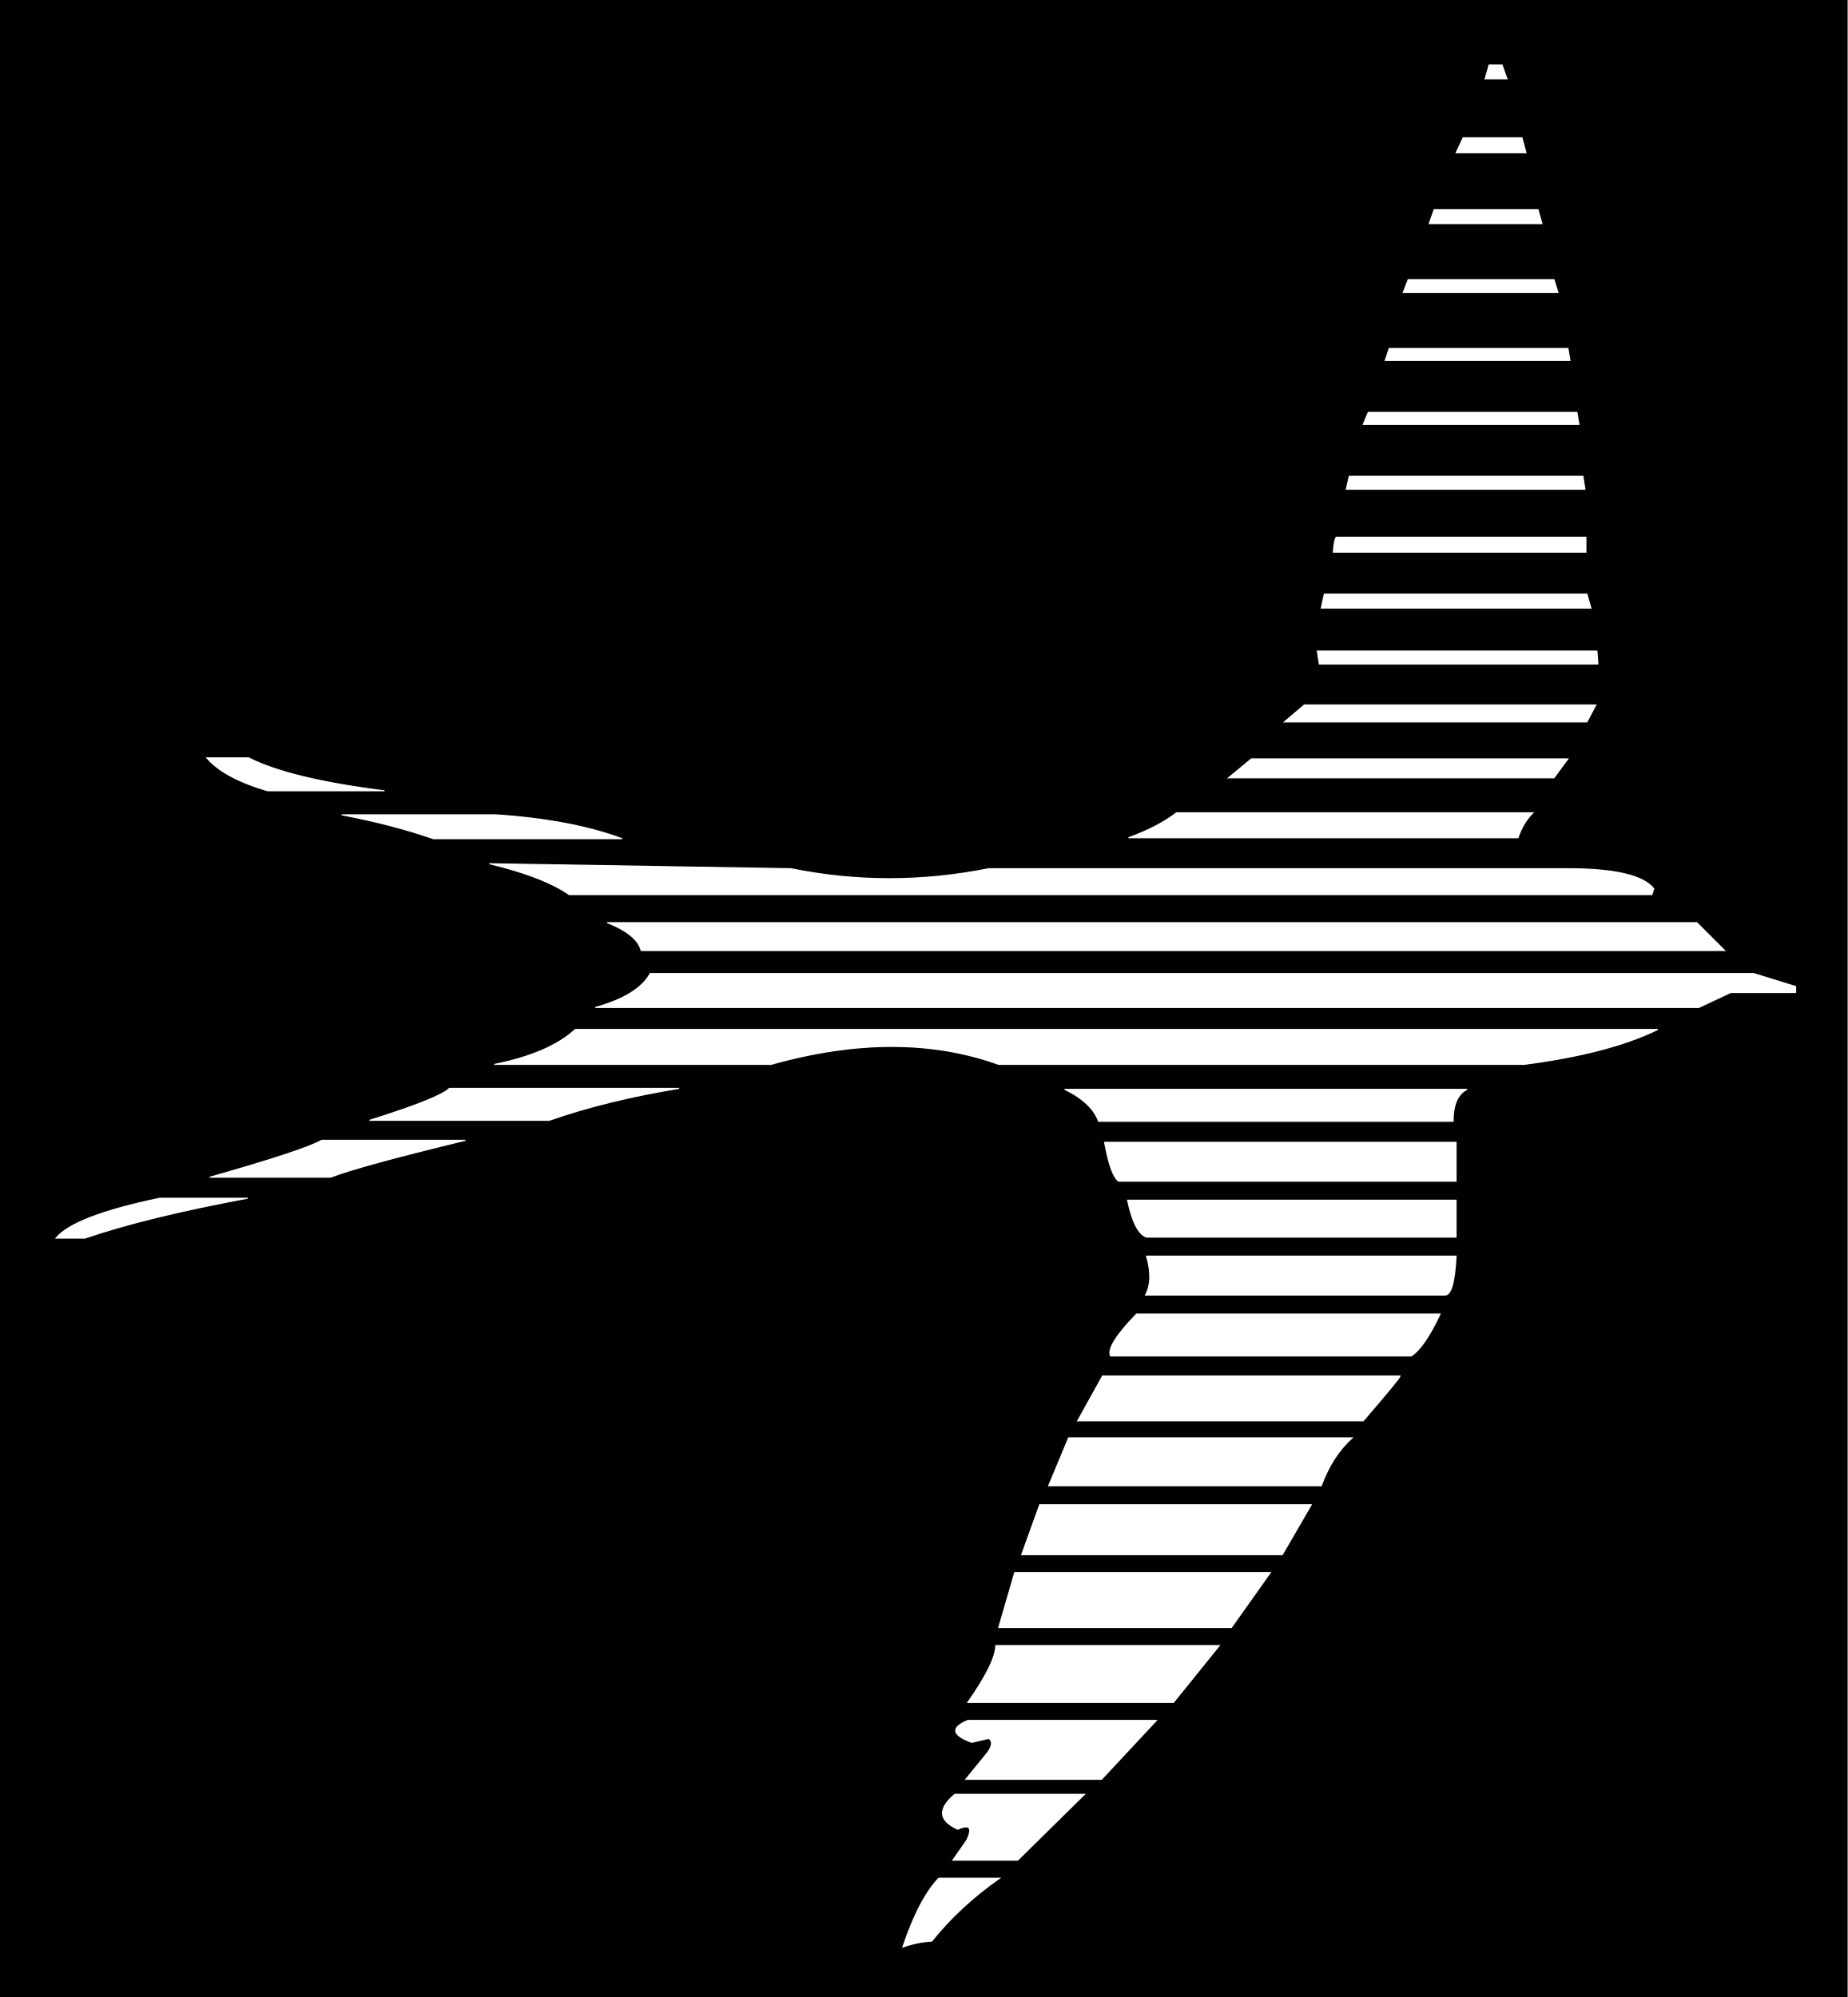
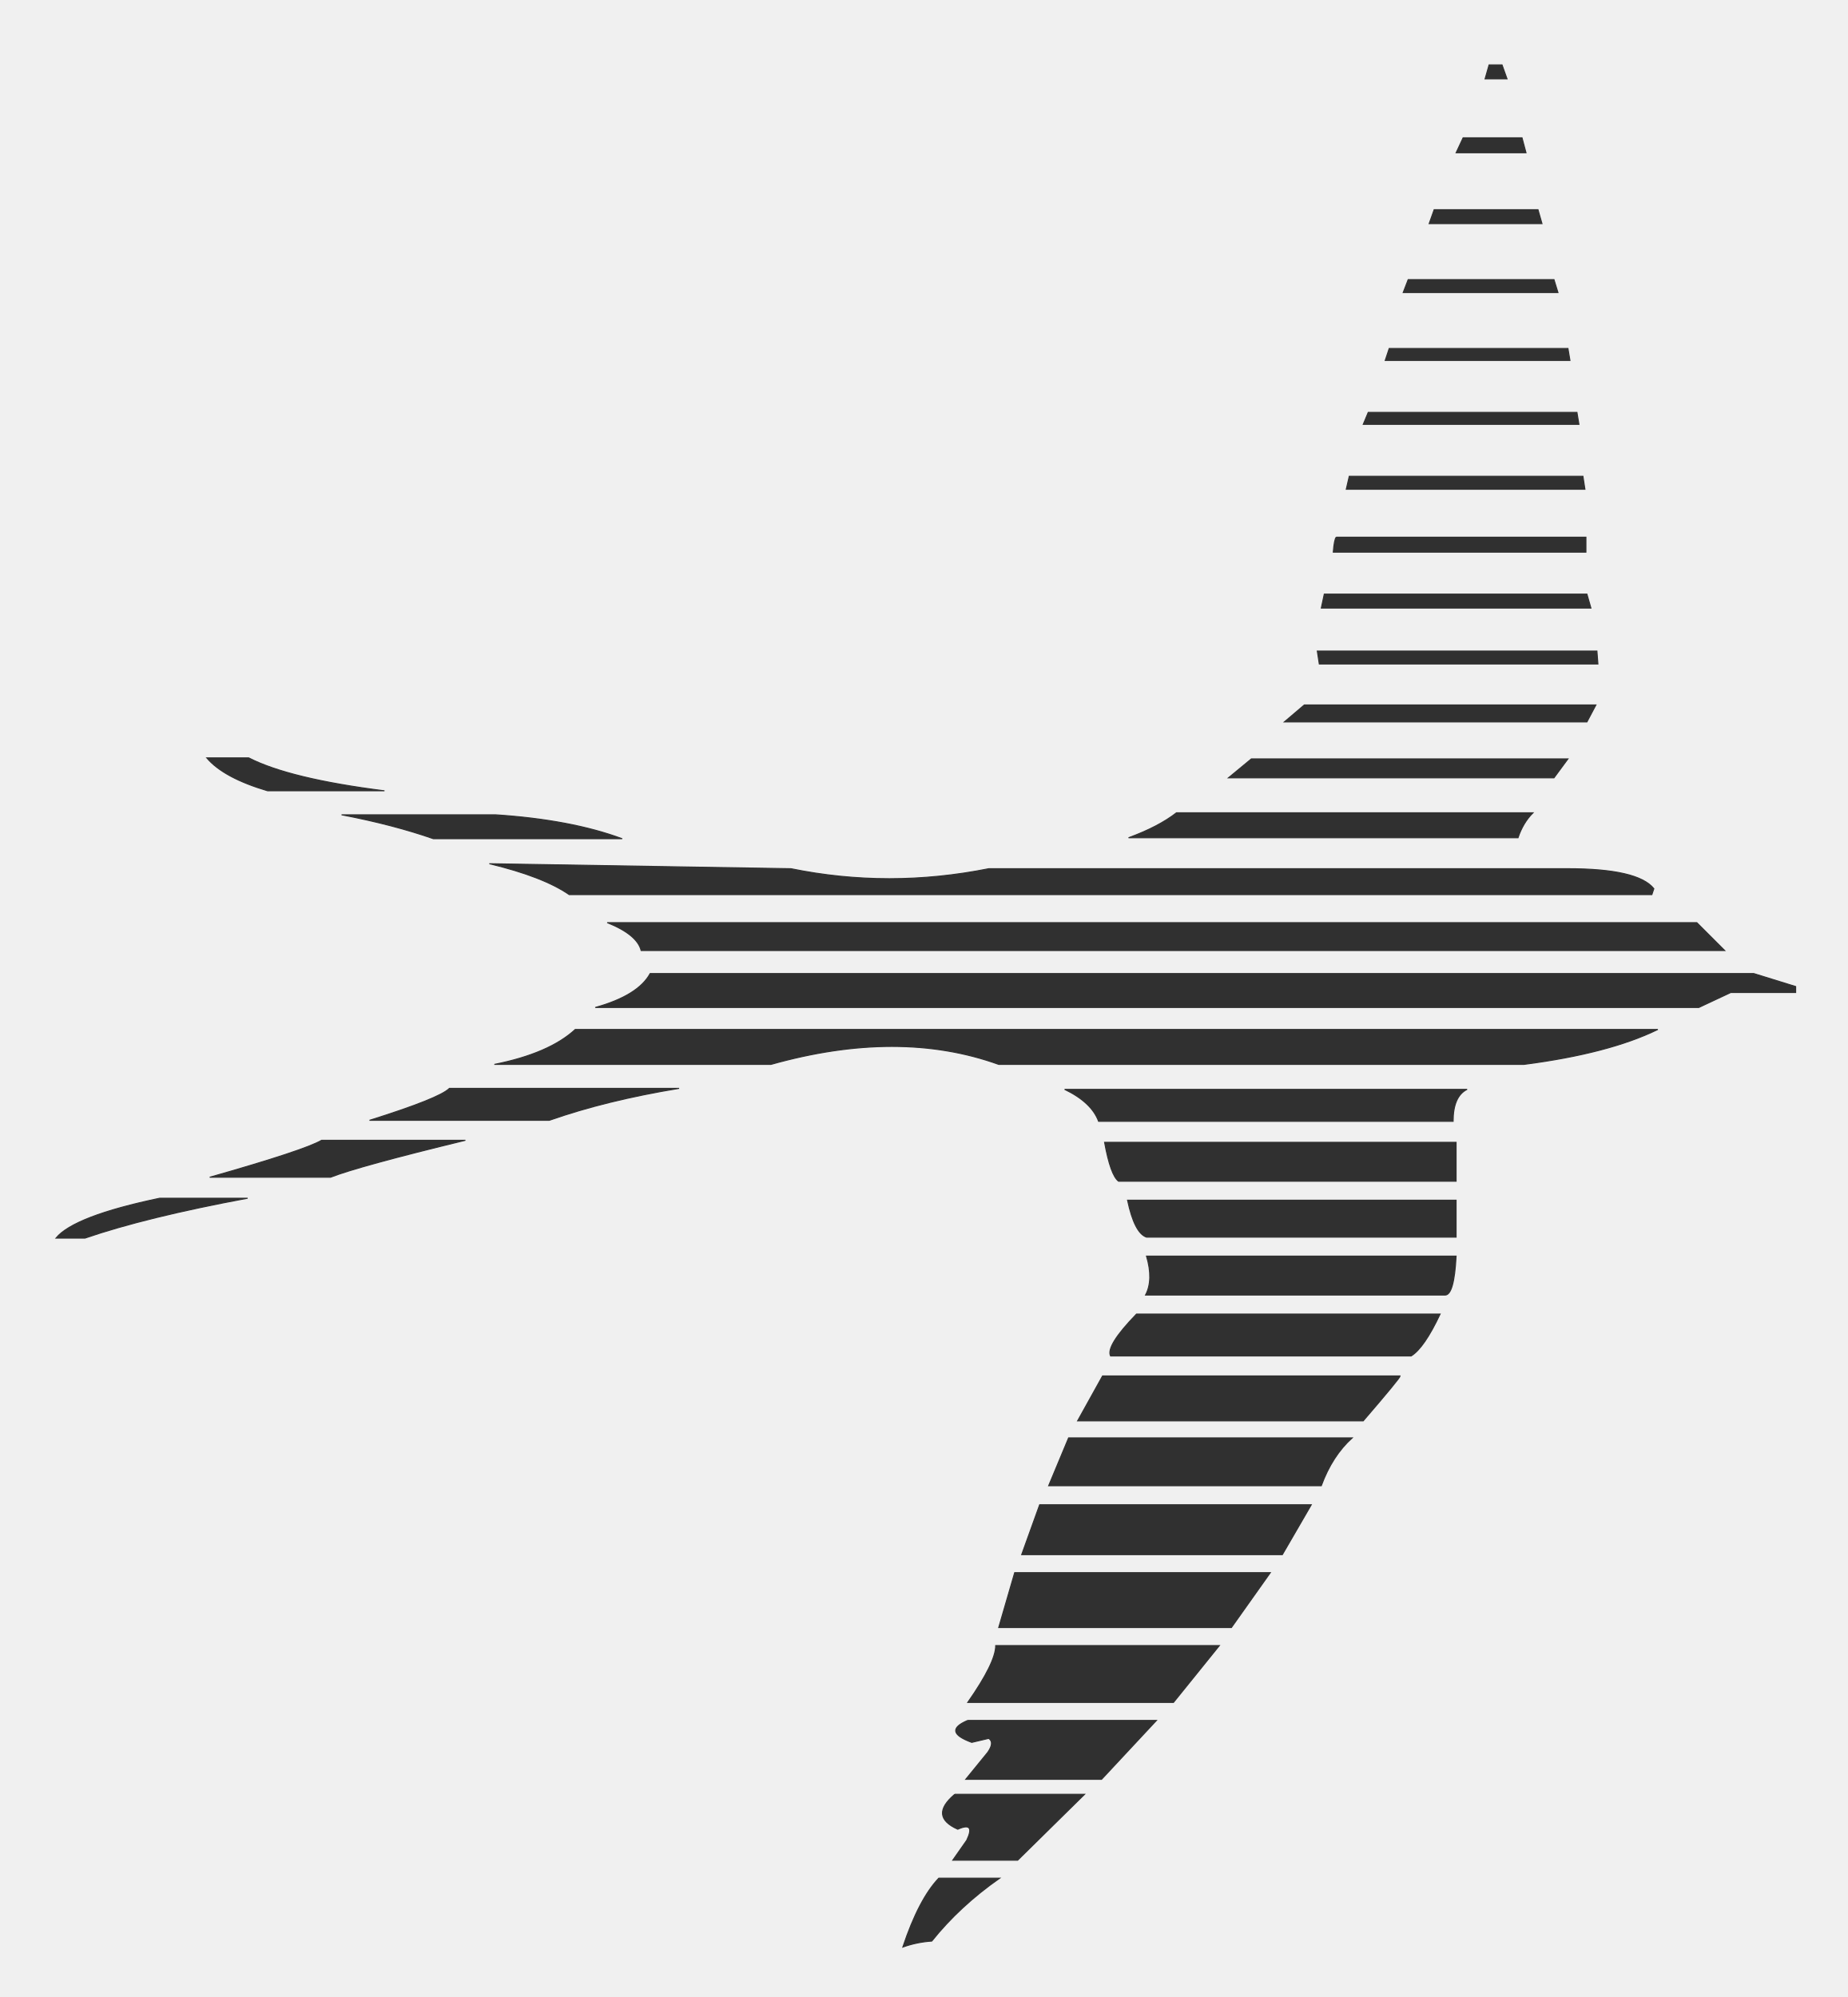
<svg xmlns="http://www.w3.org/2000/svg" version="1.1" viewBox="0 0 1850 2000">
  <defs>
    <style>
    .swallow {
        fill-opacity: 1;
-         fill: white;
+         fill: #303030;
        stroke-width:1px;
-         stroke: white;
+         stroke: #303030;
    }
  </style>
  </defs>
-   <rect x="0" y="0" width="100%" height="100%" fill="#000000" fill-opacity="0.995" />
  <path class="swallow" d="M 1491,65 H 1504 L 1509,79 H 1487 Z" />
  <path class="swallow" d="M 1465,138 H 1524 L 1528,153 H 1458 Z" />
  <path class="swallow" d="M 1436,210 H 1540 L 1544,224 H 1431 Z" />
  <path class="swallow" d="M 1410,280 H 1556 L 1560,293 H 1405 Z" />
  <path class="swallow" d="M 1391,349 H 1570 L 1572,361 H 1387 Z" />
  <path class="swallow" d="M 1370,413 H 1579 L 1581,425 H 1365 Z" />
  <path class="swallow" d="M 1351,477 H 1585 L 1587,490 H 1348 Z" />
  <path class="swallow" d="M 1338,538 H 1588 V 553 H 1335 Q 1336,540 1338,538" />
  <path class="swallow" d="M 1326,595 H 1589 L 1593,609 H 1323 Z" />
  <path class="swallow" d="M 1319,652 H 1599 L 1600,665 H 1321 Z" />
  <path class="swallow" d="M 1306,706 H 1598 L 1589,723 H 1286 Z" />
  <path class="swallow" d="M 1253,760 H 1570 L 1556,779 H 1230 Z" />
  <path class="swallow" d="M 1178,814 H 1535 Q 1525,824 1520,839 H 1130 Q 1160,828 1178,814 Z" />
  <path class="swallow" d="M 207,759 H 249 Q 290,780 385,792 H 268 Q 224,779 207,759 Z" />
  <path class="swallow" d="M 342,816 H 496 Q 572,821 623,840 H 434 Q 394,826 342,816 Z" />
  <path class="swallow" d="M 490,865 L 792,870 Q 890,890 990,870 L 1570,870 Q 1640,870 1656,890 L 1654,896 L 570,896 Q 544,878 490,865 Z" />
  <path class="swallow" d="M 608,924 L 1699,924 L 1727,952 L 642,952 Q 638,936 608,924 Z" />
  <path class="swallow" d="M 651,975 H 1756 L 1798,988 V 994 H 1733 L 1701,1009 H 596 Q 639,997 651,975 Z" />
  <path class="swallow" d="M 576,1031 H 1660 Q 1611,1055 1526,1066 H 1000 Q 900,1030 772,1066 H 495 Q 550,1055 576,1031 Z" />
  <path class="swallow" d="M 450,1090 H 680 Q 607,1102 550,1122 H 370 Q 440,1100 450,1090 Z" />
  <path class="swallow" d="M 322,1142 H 466 Q 359,1168 331,1179 H 210 Q 305,1152 322,1142 Z" />
  <path class="swallow" d="M 160,1200 H 248 Q 146,1219 85,1240 H 56 Q 74,1218 160,1200 Z" />
  <path class="swallow" d="M 1066,1091 H 1469 Q 1455,1098 1455,1123 H 1100 Q 1093,1104 1066,1091 Z" />
  <path class="swallow" d="M 1106,1144 H 1458 V 1183 H 1120 Q 1112,1177 1106,1144 Z" />
  <path class="swallow" d="M 1129,1202 H 1458 V 1239 H 1148 Q 1136,1235 1129,1202 Z" />
  <path class="swallow" d="M 1148,1258 H 1458 Q 1456,1297 1447,1297 H 1147 Q 1155,1282 1148,1258 Z" />
  <path class="swallow" d="M 1138,1316 H 1442 Q 1426,1350 1413,1358 H 1112 Q 1107,1348 1138,1316 Z" />
  <path class="swallow" d="M 1104,1378 H 1402 Q 1402,1380 1365,1423 H 1079 Z" />
  <path class="swallow" d="M 1070,1440 H 1354 Q 1334,1458 1323,1488 H 1050 Z" />
  <path class="swallow" d="M 1041,1507 H 1313 L 1284,1557 H 1023 Z" />
  <path class="swallow" d="M 1016,1575 H 1272 L 1233,1630 H 1000 Z" />
  <path class="swallow" d="M 997,1648 H 1221 L 1175,1705 H 969 Q 997,1665 997,1648 Z" />
  <path class="swallow" d="M 969,1723 H 1158 L 1103,1782 H 967 L 989,1755 Q 996,1745 990,1741 L 973,1745 Q 943,1734 969,1723" />
  <path class="swallow" d="M 956,1797 H 1086 L 1019,1863 H 954 L 968,1843 Q 977,1824 959,1832 Q 930,1819 956,1797" />
  <path class="swallow" d="M 940,1881 H 1001 Q 961,1909 933,1944 Q 918,1945 904,1950 Q 920,1902 940,1881 Z" />
</svg>
